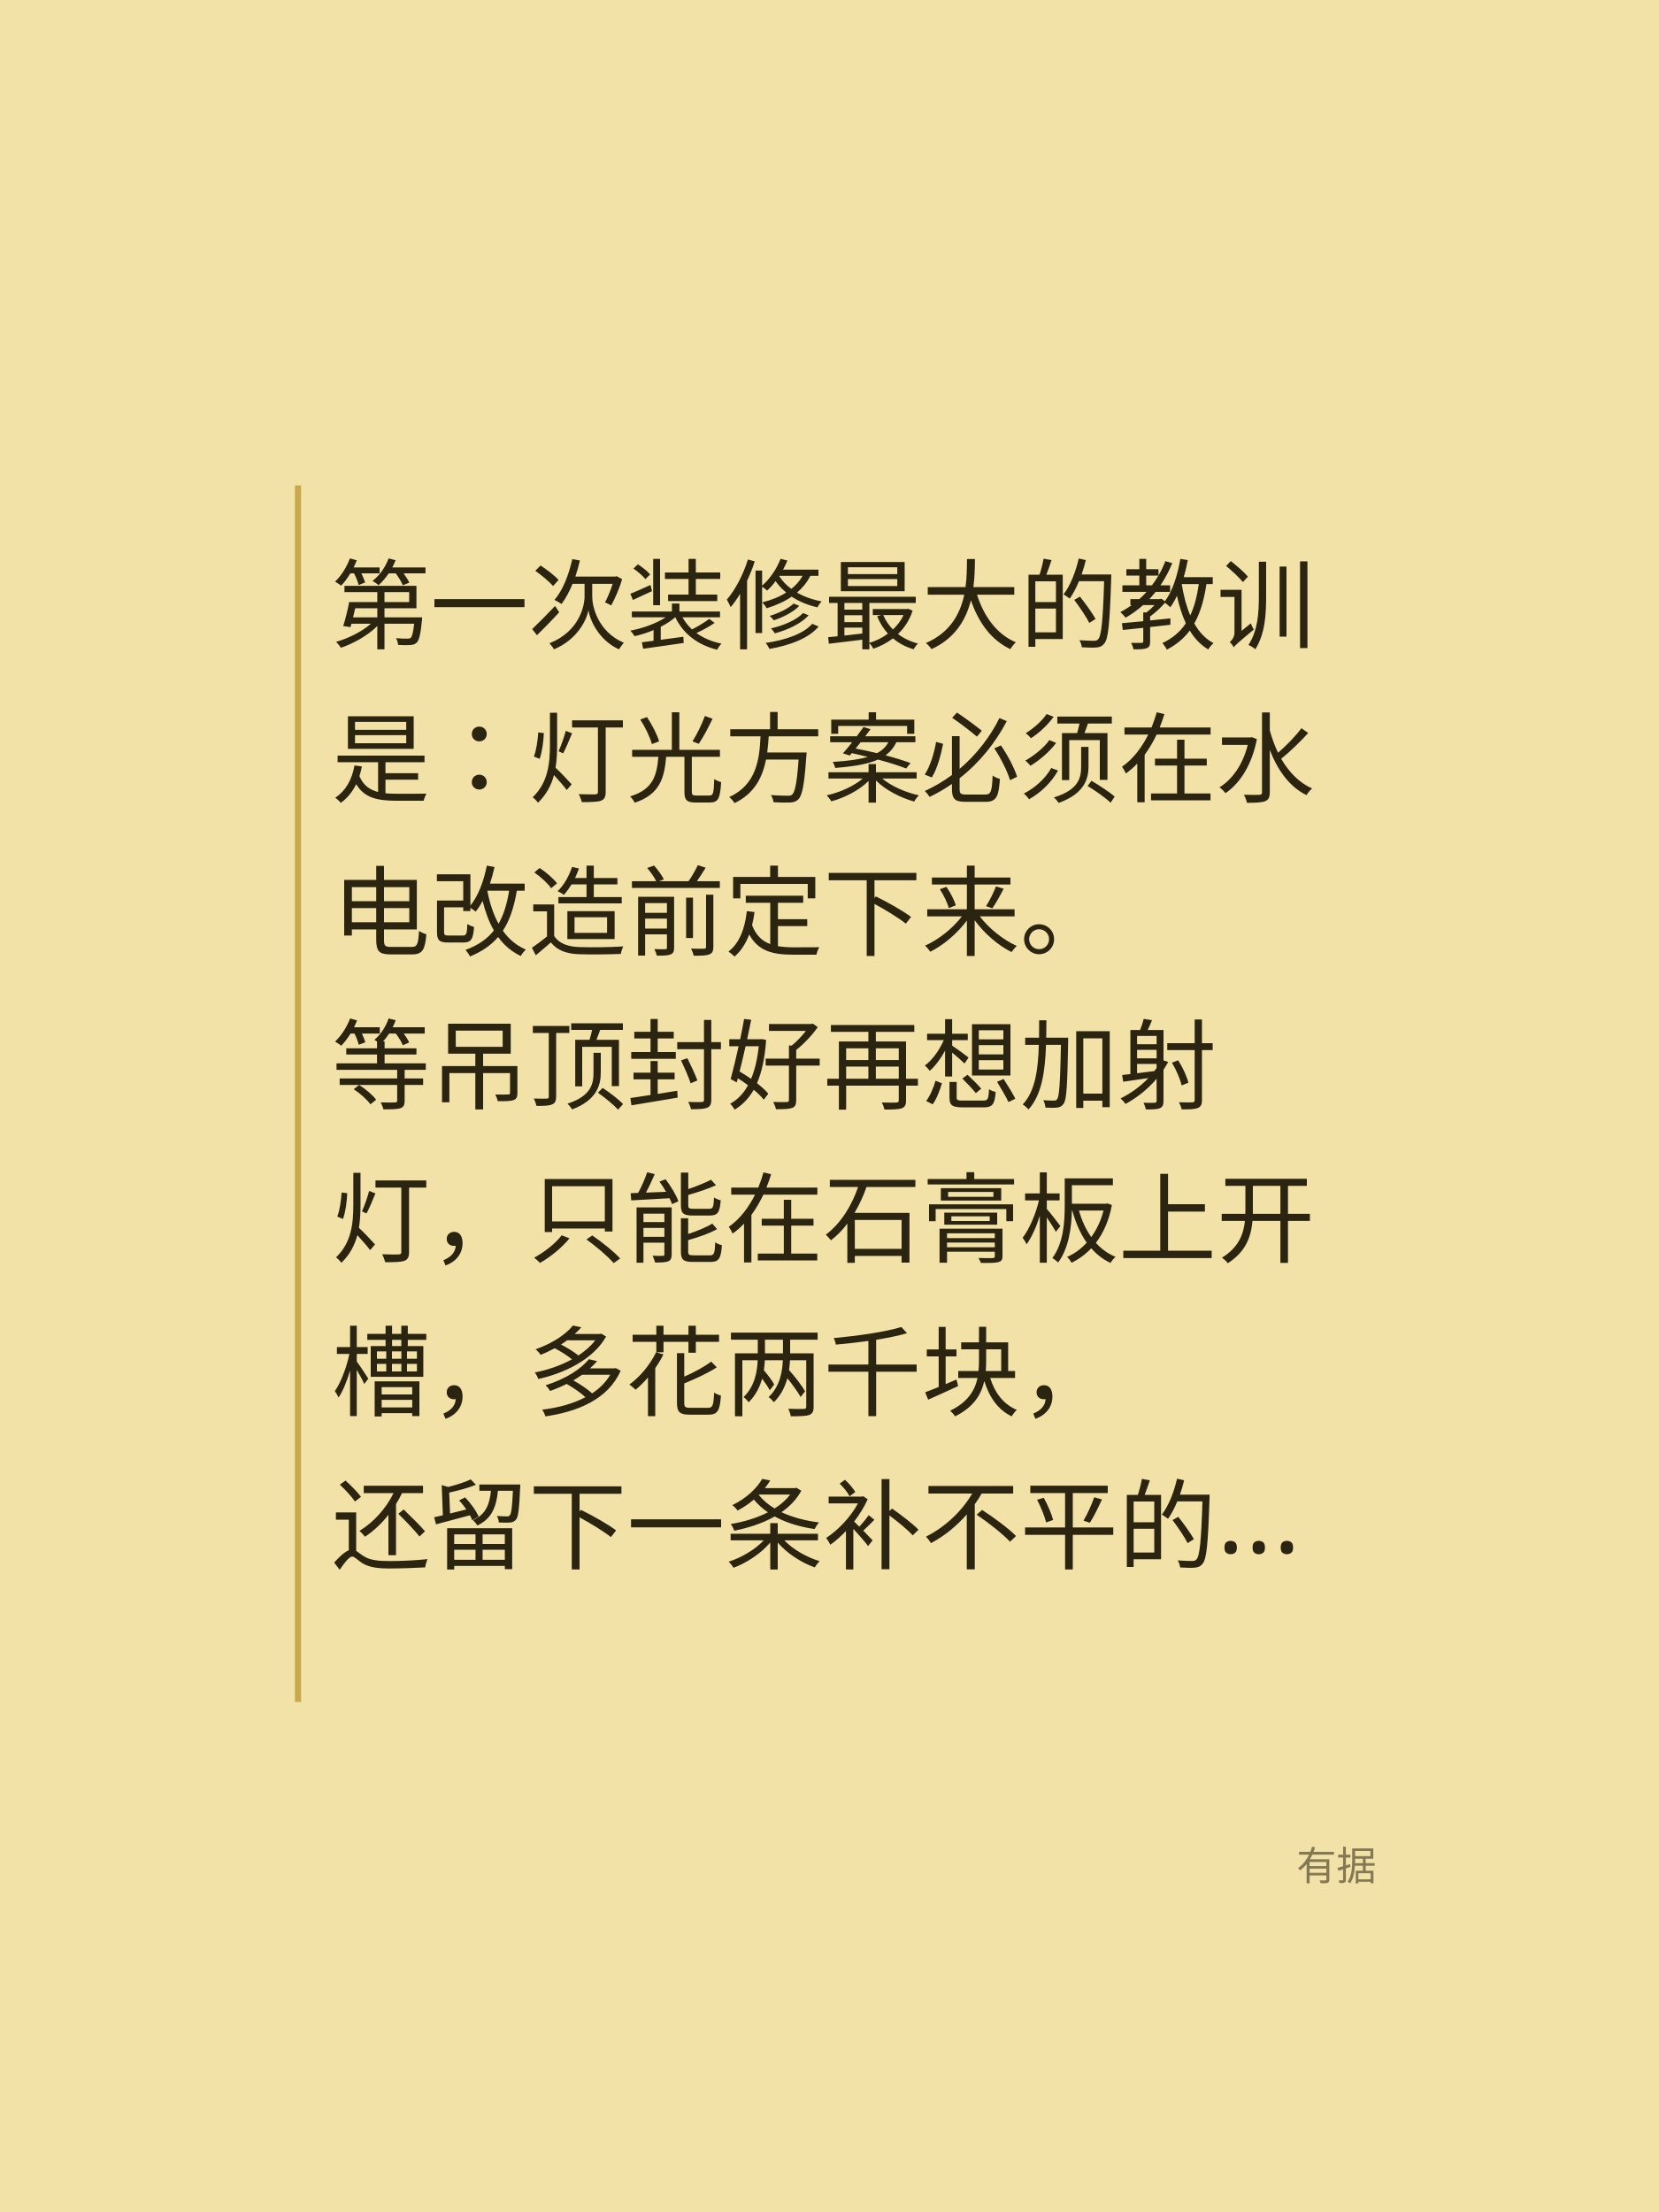
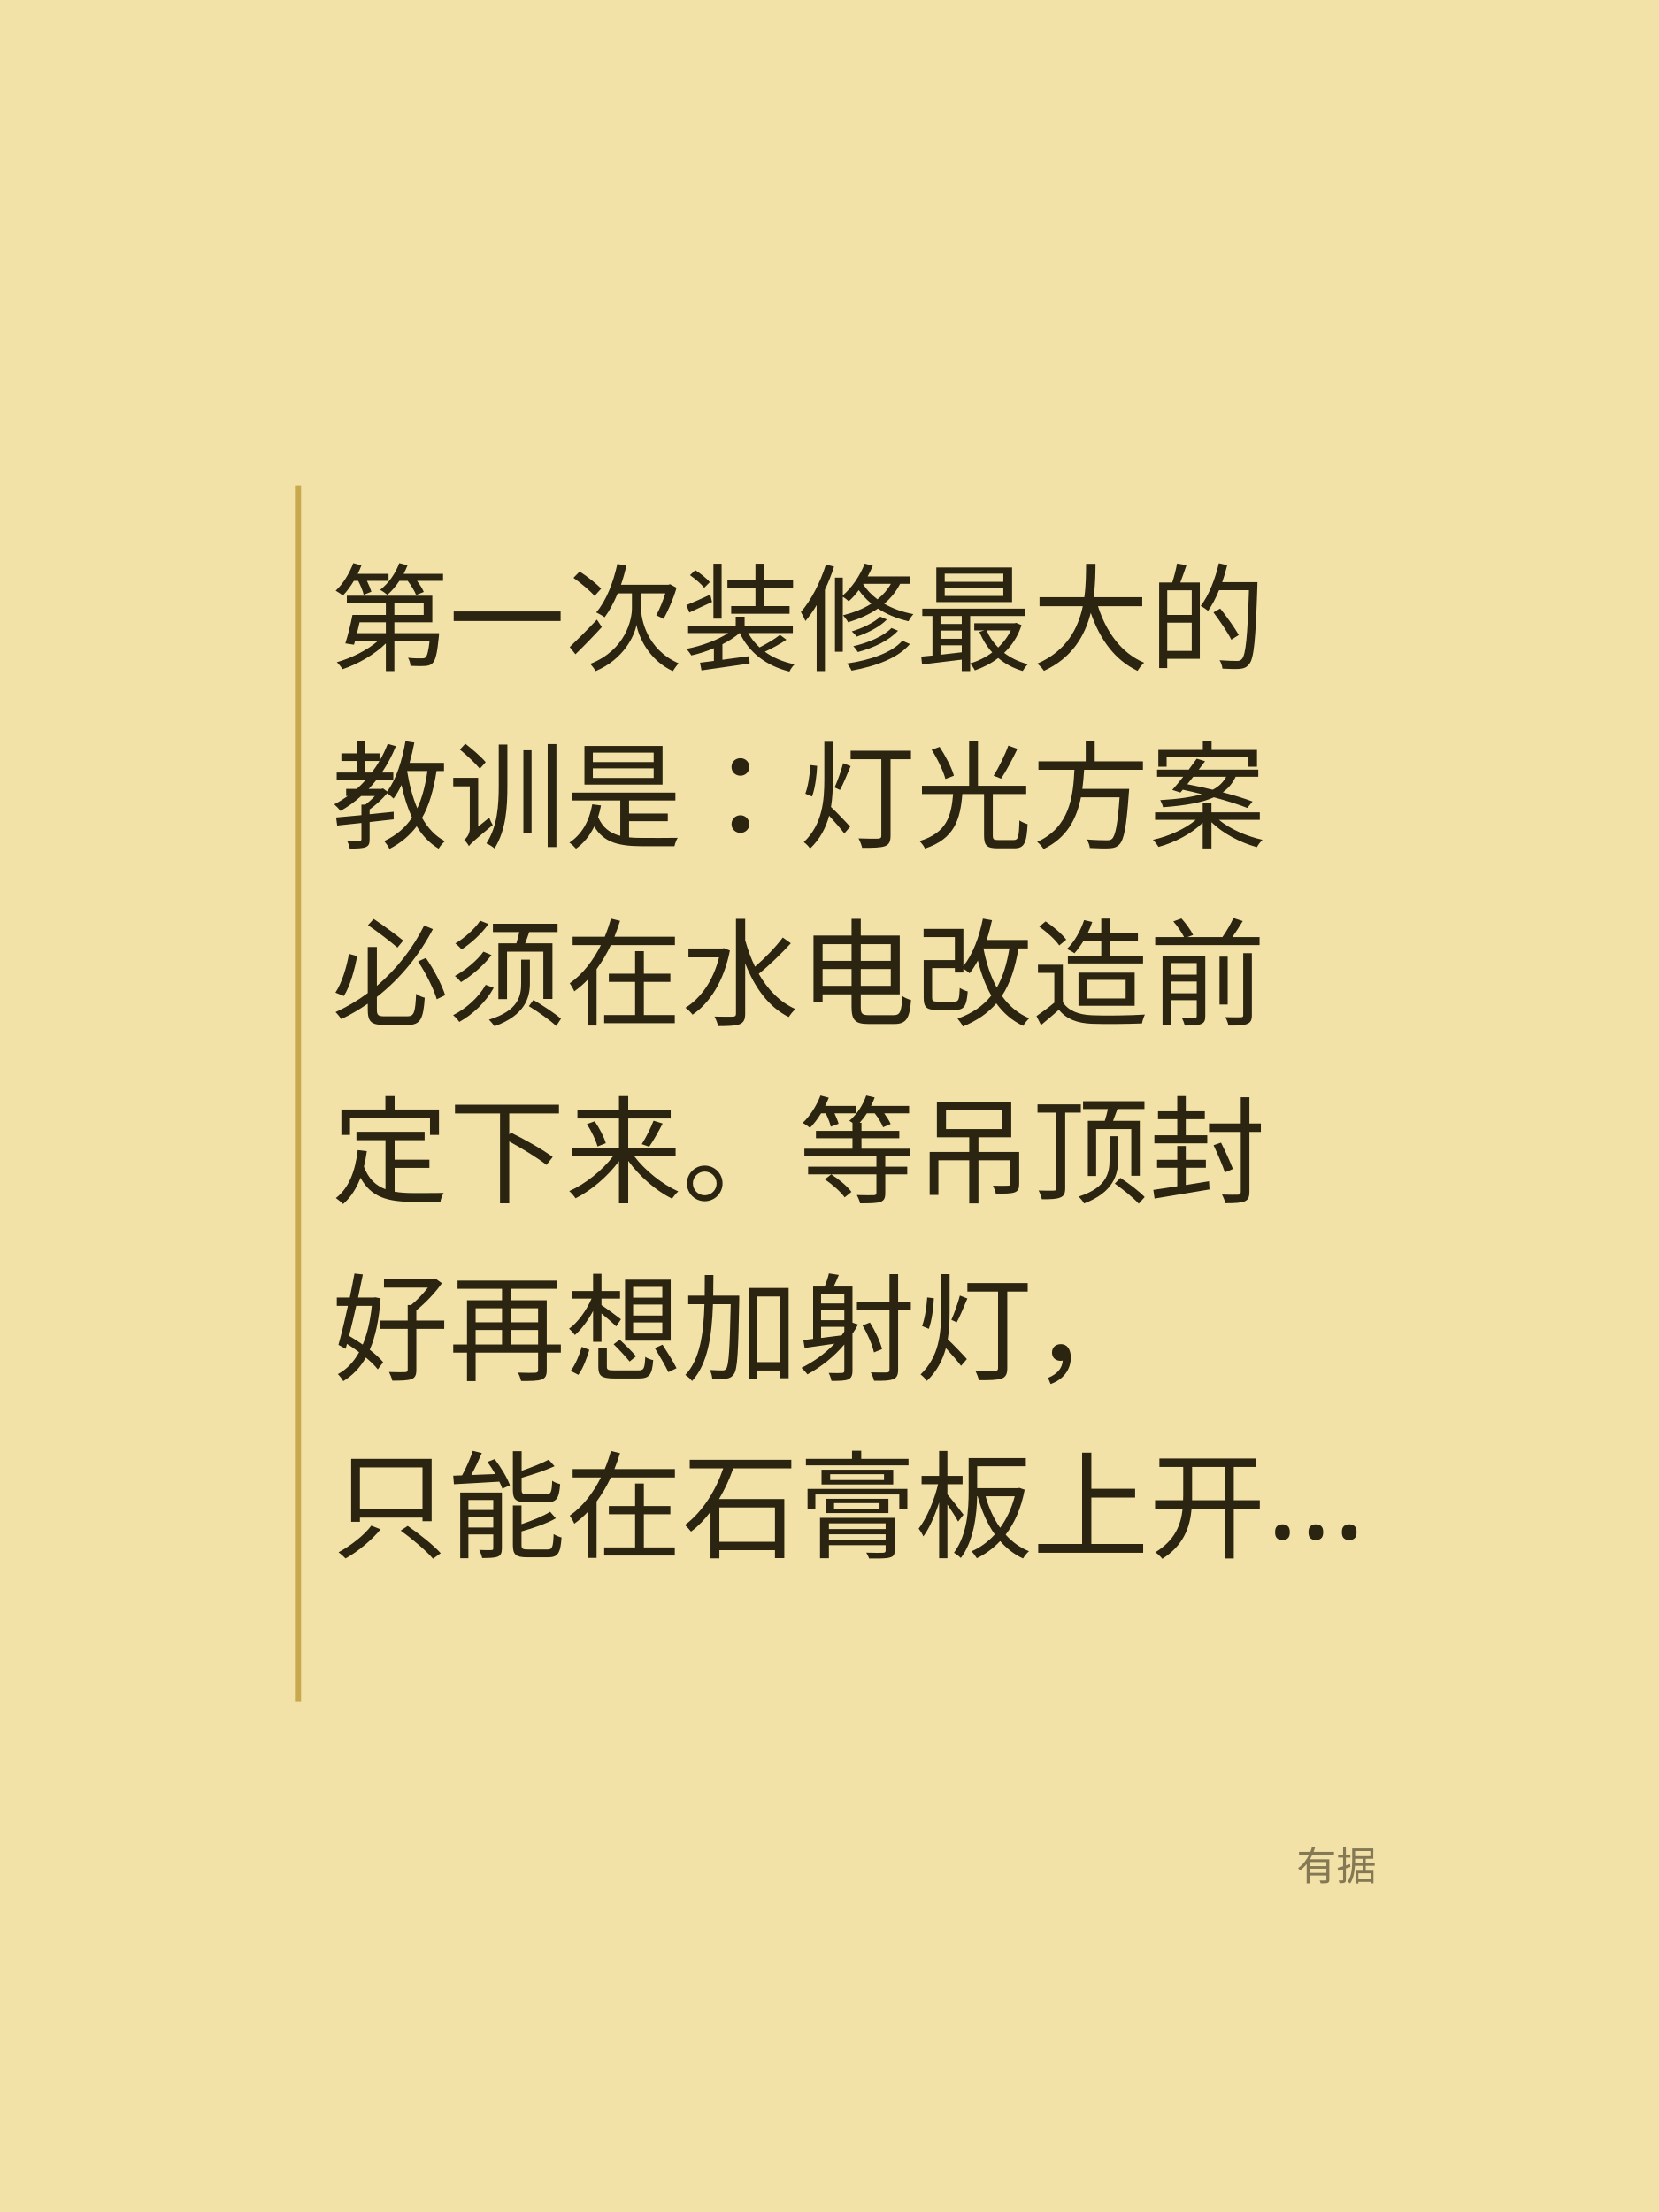
<svg xmlns="http://www.w3.org/2000/svg" width="1080" height="1440" viewBox="0 0 1080 1440">
  <rect width="1080" height="1440" fill="#F2E2A8" />
  <rect x="0" y="0" width="1080" height="1440" fill="#F2E2A8" />
-   <text x="216" y="417.6" font-family="Songti SC, Noto Serif SC, serif" font-size="64" font-weight="400" fill="#2A2410" text-anchor="start">第一次装修最大的教训</text>
-   <text x="216" y="517.44" font-family="Songti SC, Noto Serif SC, serif" font-size="64" font-weight="400" fill="#2A2410" text-anchor="start">是：灯光方案必须在水</text>
-   <text x="216" y="617.28" font-family="Songti SC, Noto Serif SC, serif" font-size="64" font-weight="400" fill="#2A2410" text-anchor="start">电改造前定下来。</text>
-   <text x="216" y="717.12" font-family="Songti SC, Noto Serif SC, serif" font-size="64" font-weight="400" fill="#2A2410" text-anchor="start">等吊顶封好再想加射</text>
-   <text x="216" y="816.96" font-family="Songti SC, Noto Serif SC, serif" font-size="64" font-weight="400" fill="#2A2410" text-anchor="start">灯，只能在石膏板上开</text>
-   <text x="216" y="916.8" font-family="Songti SC, Noto Serif SC, serif" font-size="64" font-weight="400" fill="#2A2410" text-anchor="start">槽，多花两千块，</text>
-   <text x="216" y="1016.64" font-family="Songti SC, Noto Serif SC, serif" font-size="64" font-weight="400" fill="#2A2410" text-anchor="start">还留下一条补不平的…</text>
+   <text x="216" y="430.8" font-family="Songti SC, Noto Serif SC, serif" font-size="76" font-weight="400" fill="#2A2410" text-anchor="start">第一次装修最大的</text>
+   <text x="216" y="546.32" font-family="Songti SC, Noto Serif SC, serif" font-size="76" font-weight="400" fill="#2A2410" text-anchor="start">教训是：灯光方案</text>
+   <text x="216" y="661.84" font-family="Songti SC, Noto Serif SC, serif" font-size="76" font-weight="400" fill="#2A2410" text-anchor="start">必须在水电改造前</text>
+   <text x="216" y="777.36" font-family="Songti SC, Noto Serif SC, serif" font-size="76" font-weight="400" fill="#2A2410" text-anchor="start">定下来。等吊顶封</text>
+   <text x="216" y="892.88" font-family="Songti SC, Noto Serif SC, serif" font-size="76" font-weight="400" fill="#2A2410" text-anchor="start">好再想加射灯，</text>
+   <text x="216" y="1008.4" font-family="Songti SC, Noto Serif SC, serif" font-size="76" font-weight="400" fill="#2A2410" text-anchor="start">只能在石膏板上开…</text>
  <rect x="192" y="316" width="4" height="792" fill="#C9A94E" />
  <text x="896" y="1224" font-family="PingFang SC, Noto Sans SC, &quot;Helvetica Neue&quot;, sans-serif" font-size="26" font-weight="400" fill="#2A2410" text-anchor="end" fill-opacity="0.55">有据</text>
</svg>
